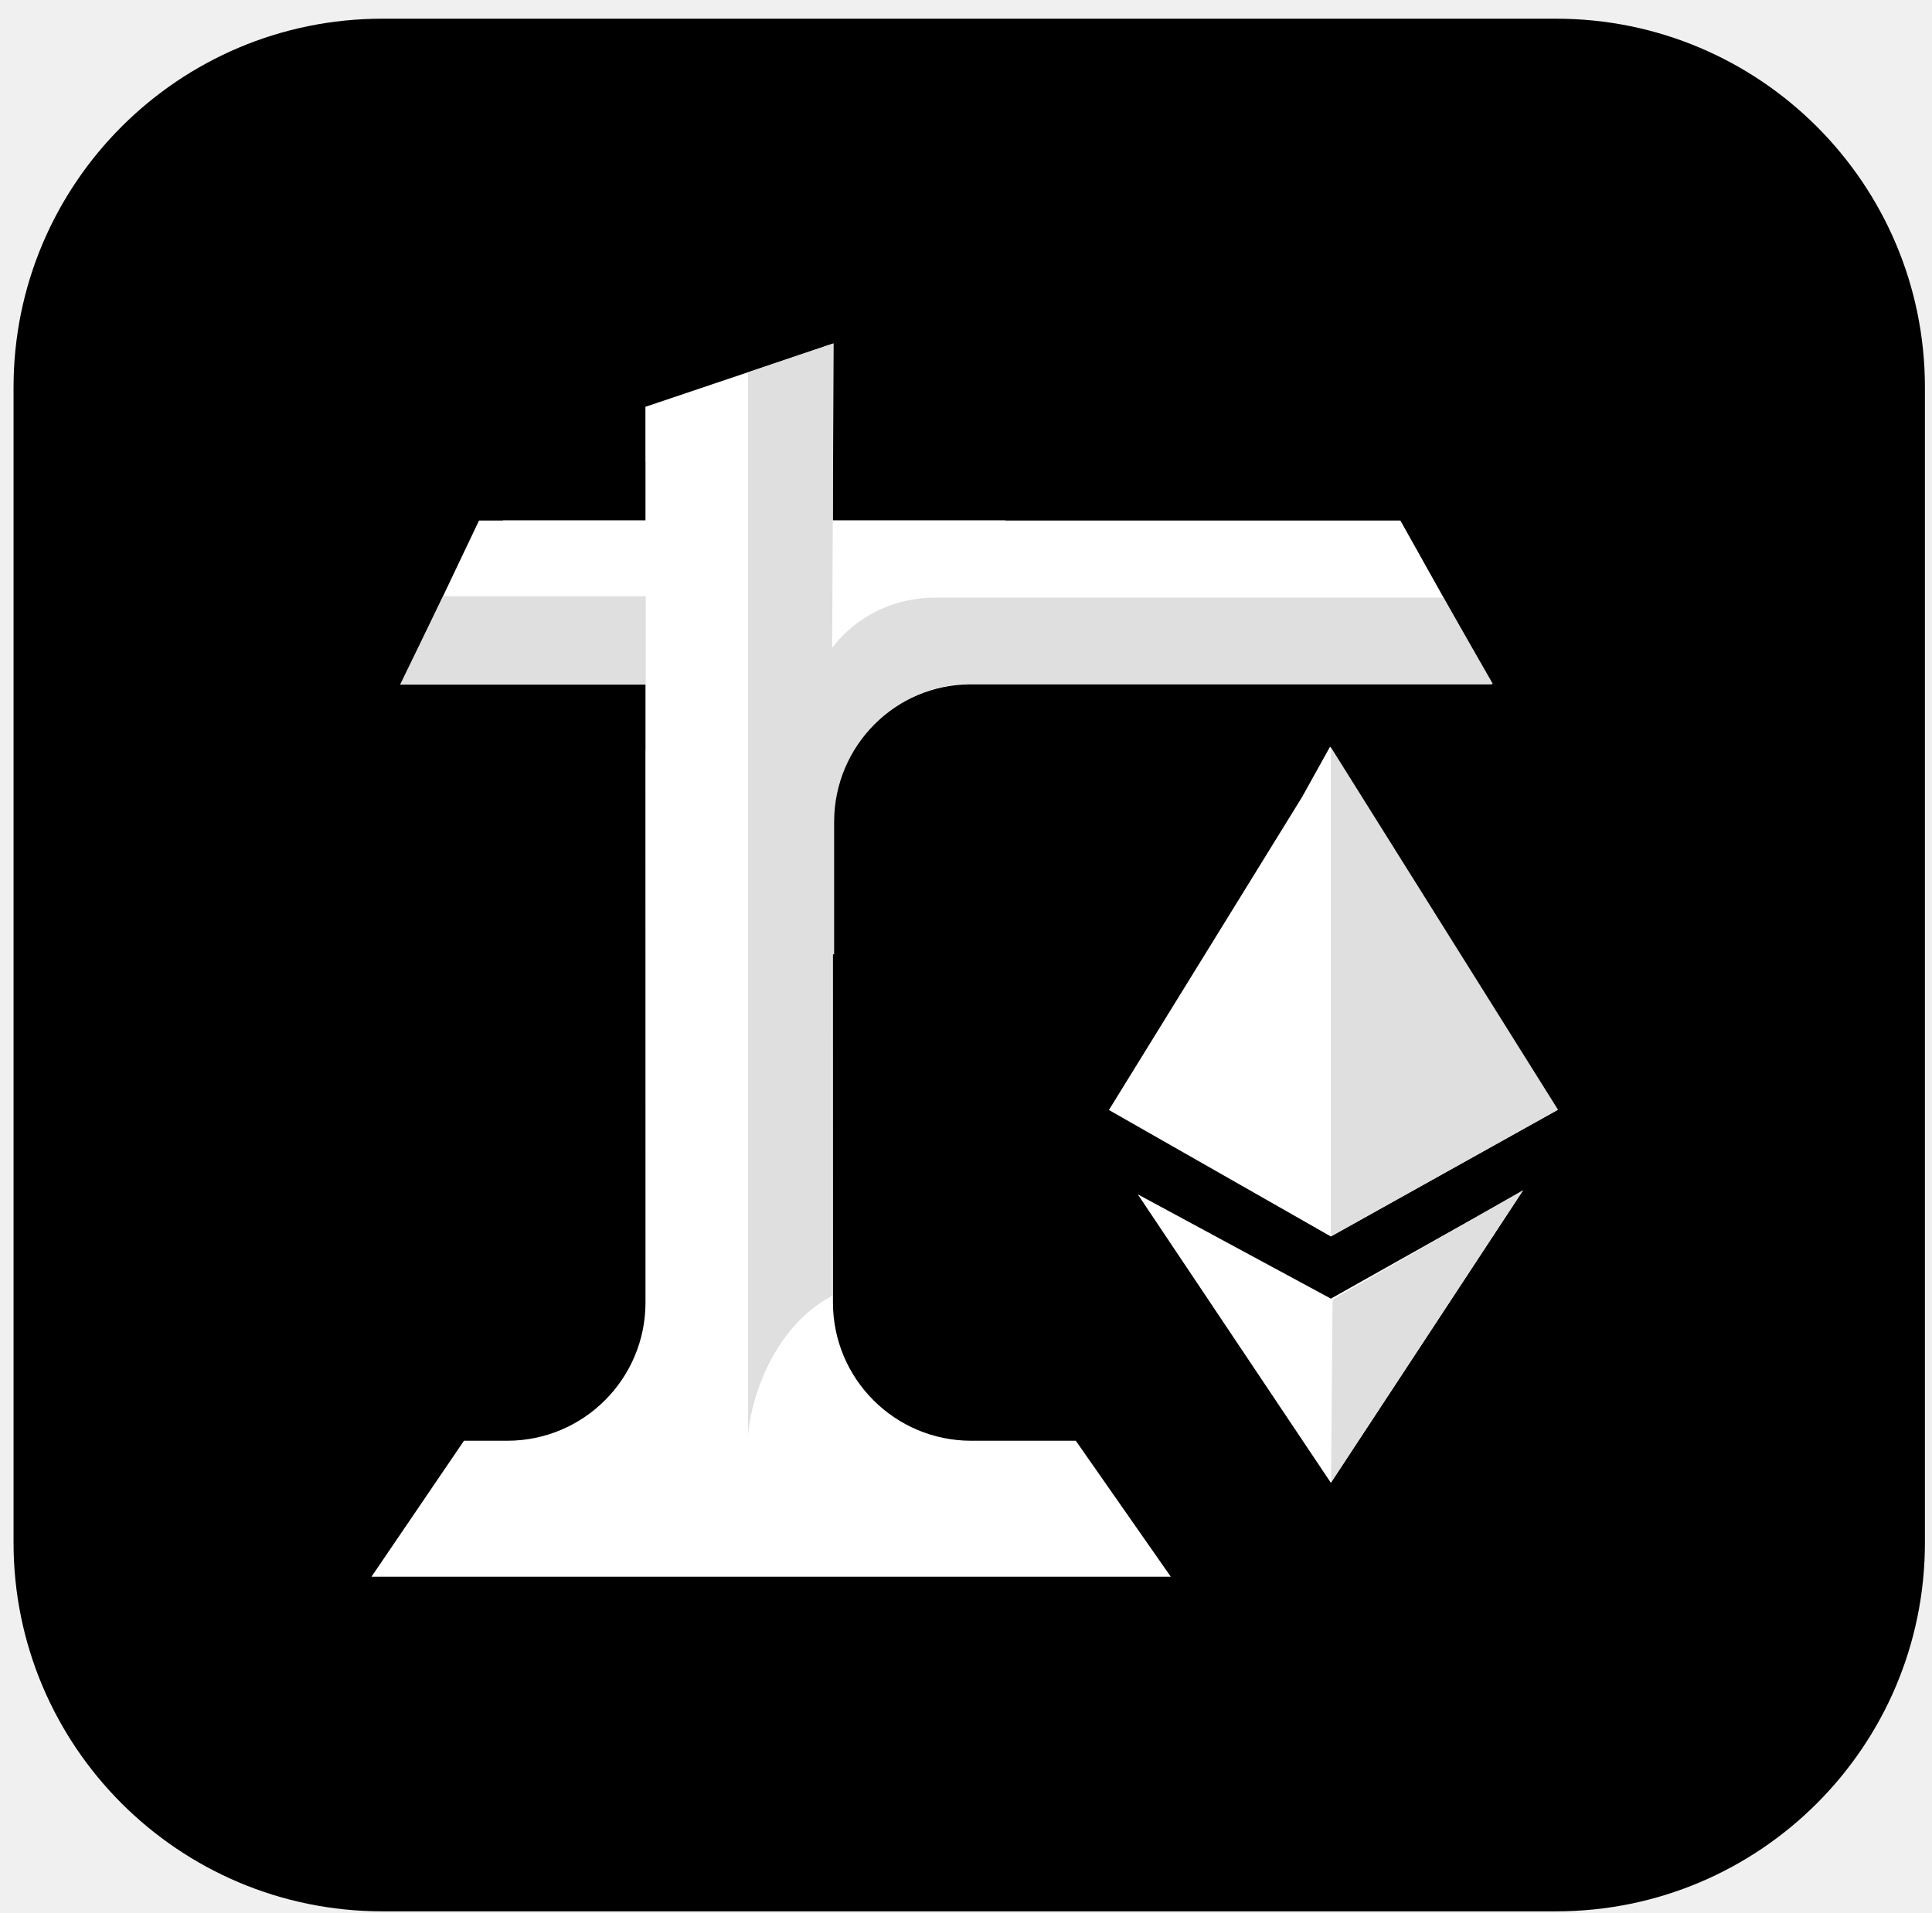
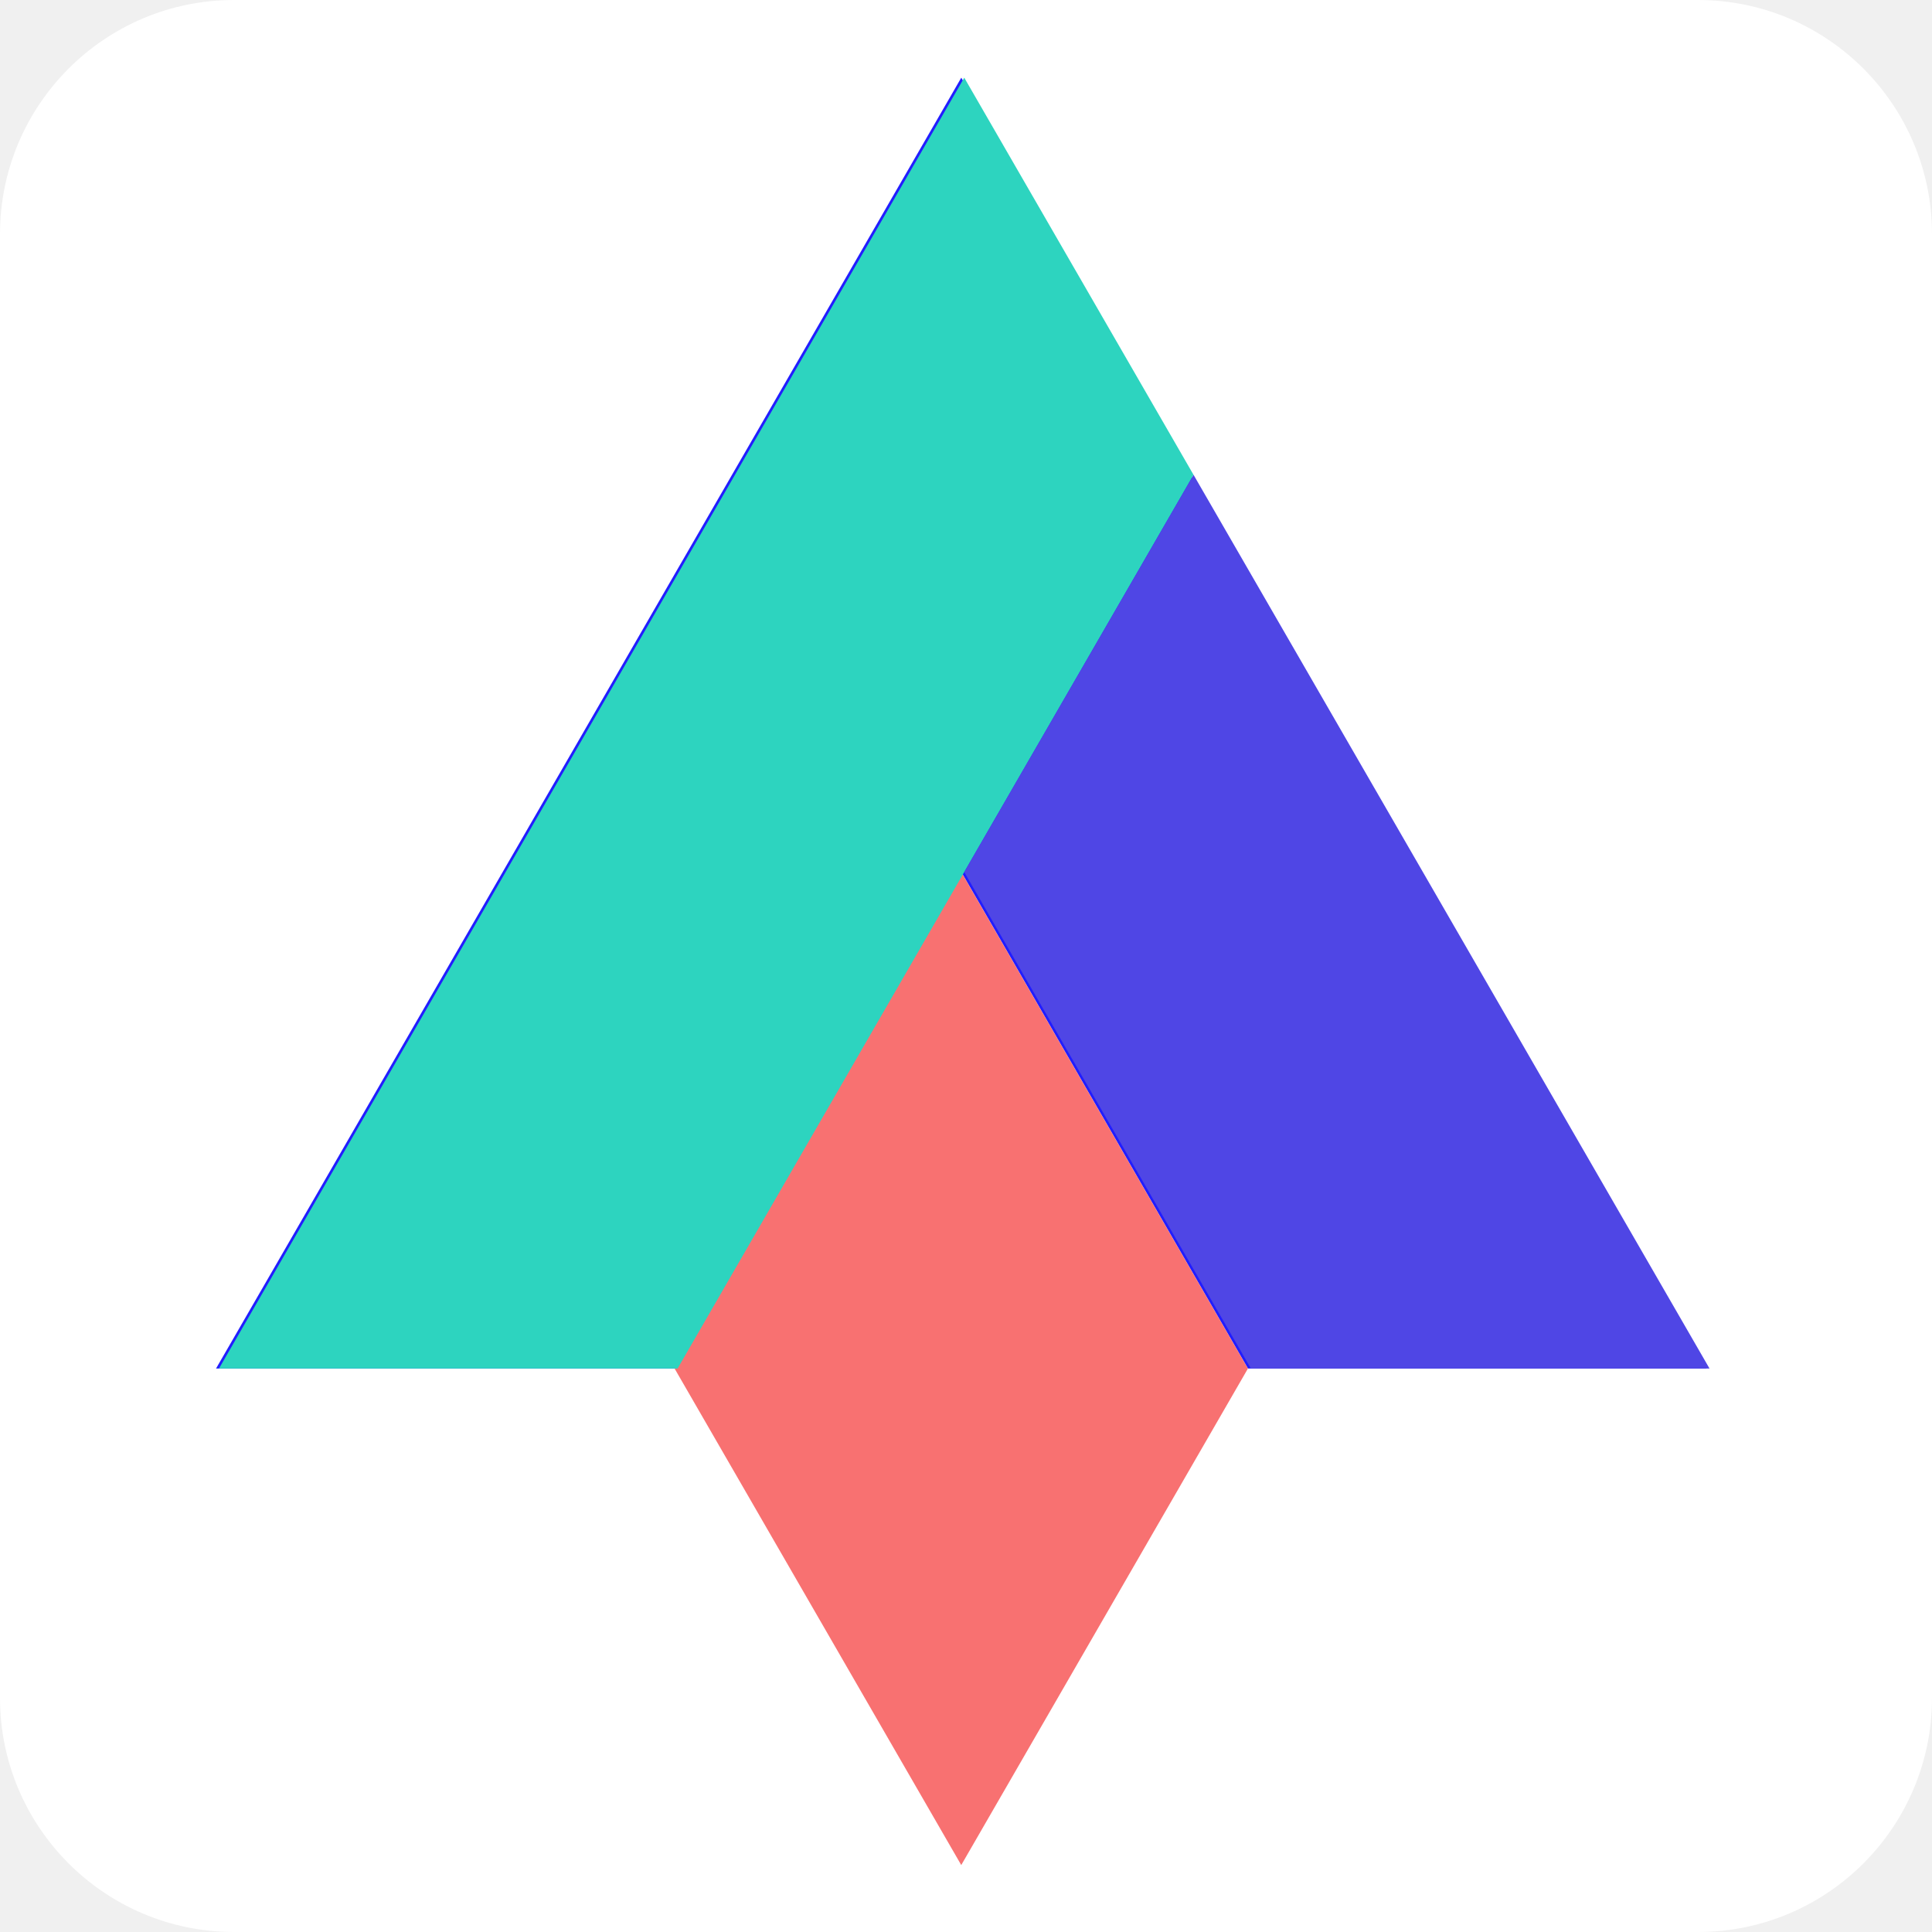
- <svg xmlns="http://www.w3.org/2000/svg" width="103" height="102" viewBox="0 0 103 102" fill="none">
-   <rect x="0.722" y="0.997" width="101.901" height="100.925" rx="19.661" fill="black" />
-   <path d="M69.415 42.505L70.912 39.812L72.544 42.505L83.024 59.191L70.953 65.936L59.119 59.191L69.415 42.505Z" fill="white" />
-   <path d="M70.953 69.25L60.658 63.688L70.953 79.072L81.184 63.498L70.953 69.25Z" fill="white" />
-   <path d="M70.953 65.926V41.853V39.85L83.063 59.178L70.953 65.926Z" fill="#DFDFDF" />
-   <path d="M70.962 79.05L71.041 69.297L81.206 63.463L70.962 79.05Z" fill="#DFDFDF" />
-   <path d="M34.409 21.693V24.613H34.413L34.412 27.747H26.809L26.809 27.757H25.538L21.384 36.491H34.413V39.972H34.409L34.413 69.455C34.413 73.527 31.113 76.828 27.041 76.828H24.735L19.806 84.077H62.417L57.354 76.828H51.779C47.708 76.828 44.407 73.527 44.407 69.455L44.402 43.665C44.507 39.708 47.73 36.527 51.705 36.491H79.548L74.658 27.757H53.602L53.602 27.747L44.399 27.747L44.399 24.613H44.402V18.325L34.409 21.693Z" fill="white" />
-   <path d="M39.882 19.852V76.55C39.973 74.964 41.047 70.855 44.365 69.103V50.867L44.47 50.9V43.831C44.47 39.759 47.771 36.458 51.843 36.458H79.581L76.951 31.866H49.908C46.129 31.866 44.365 34.556 44.365 34.556L44.444 18.307L39.882 19.852Z" fill="#DFDFDF" />
-   <path d="M23.622 31.793L21.329 36.508H34.425V31.793H23.622Z" fill="#DFDFDF" />
+ <svg xmlns="http://www.w3.org/2000/svg" width="165" height="165" viewBox="0 0 165 165" fill="none">
+   <rect width="165" height="165" rx="20" fill="white" />
+   <path d="M82.097 74.473L106.578 116.878H145.745L113.922 61.757L82.097 6.634L50.272 61.757L18.449 116.878H57.616L82.097 74.473Z" fill="#221DFF" />
+   <path d="M57.613 116.879L82.094 159.284L106.577 116.879L82.094 74.475L57.613 116.879Z" fill="#F87171" />
+   <path d="M82.351 6.635L18.703 116.877H57.87L101.934 40.555L82.351 6.635Z" fill="#2DD4BF" />
+   <path d="M82.349 74.473L106.832 116.878H146L101.935 40.553L82.349 74.473Z" fill="#4F46E5" />
</svg>
